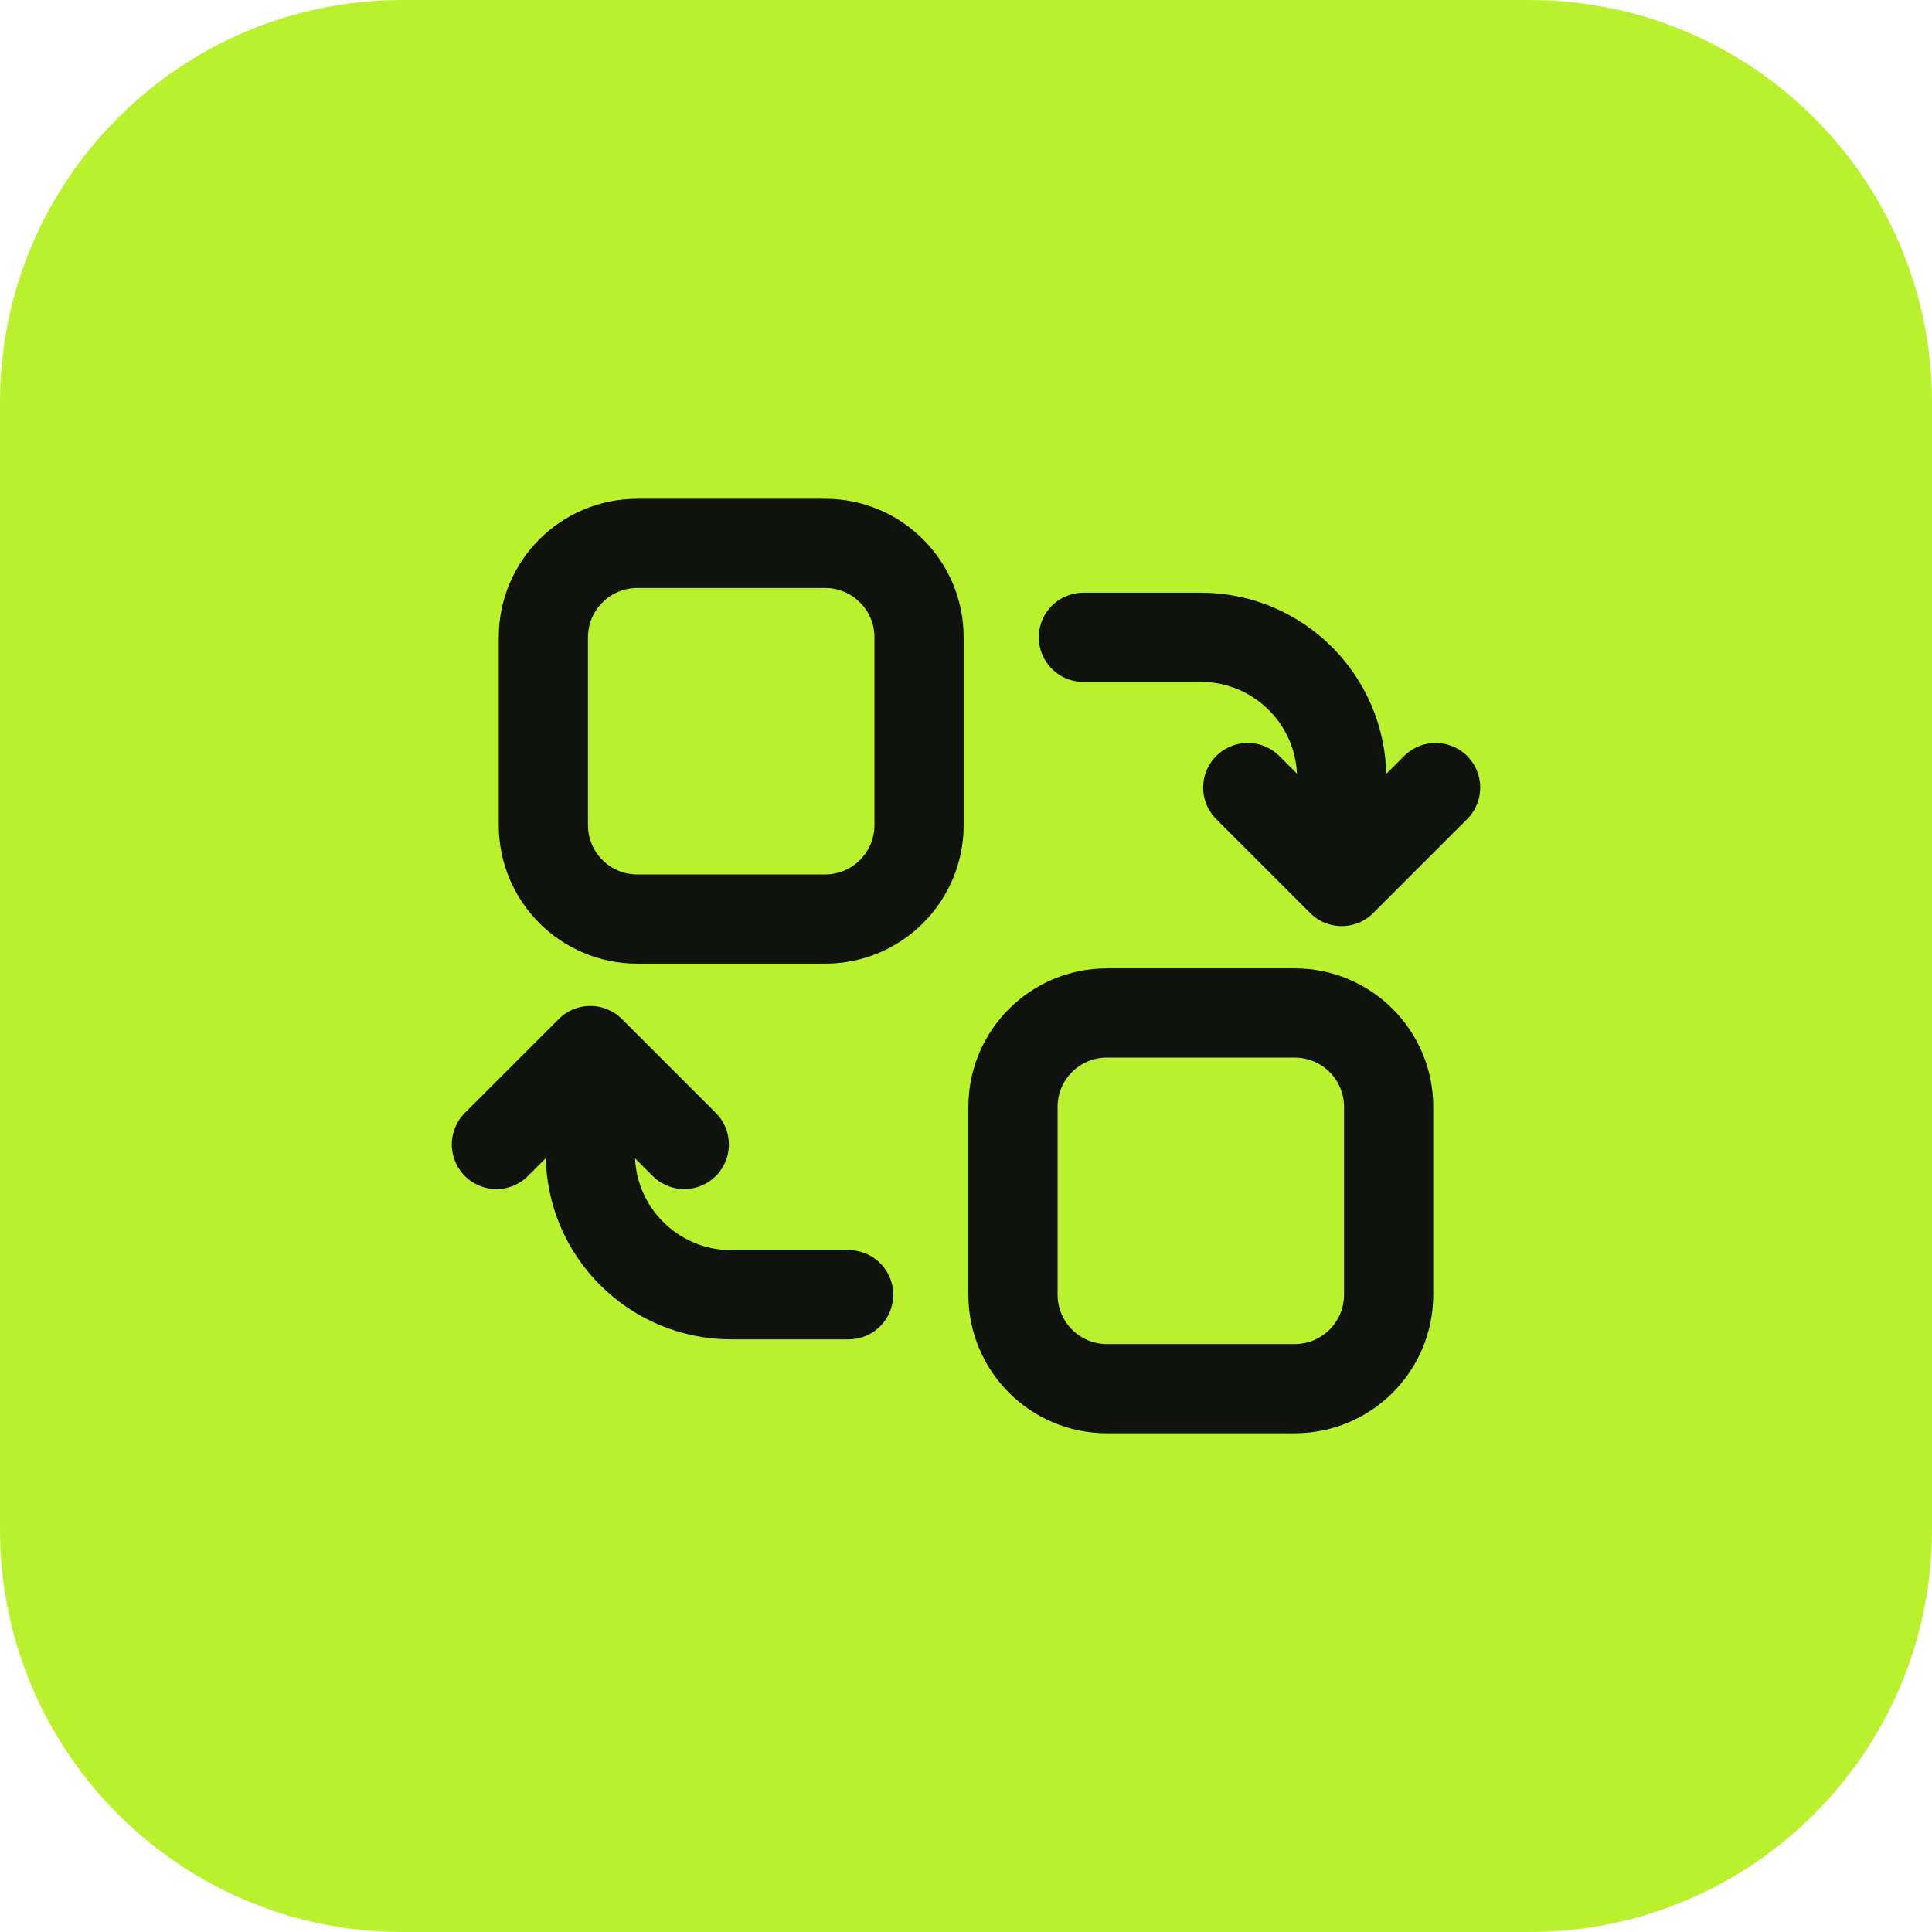
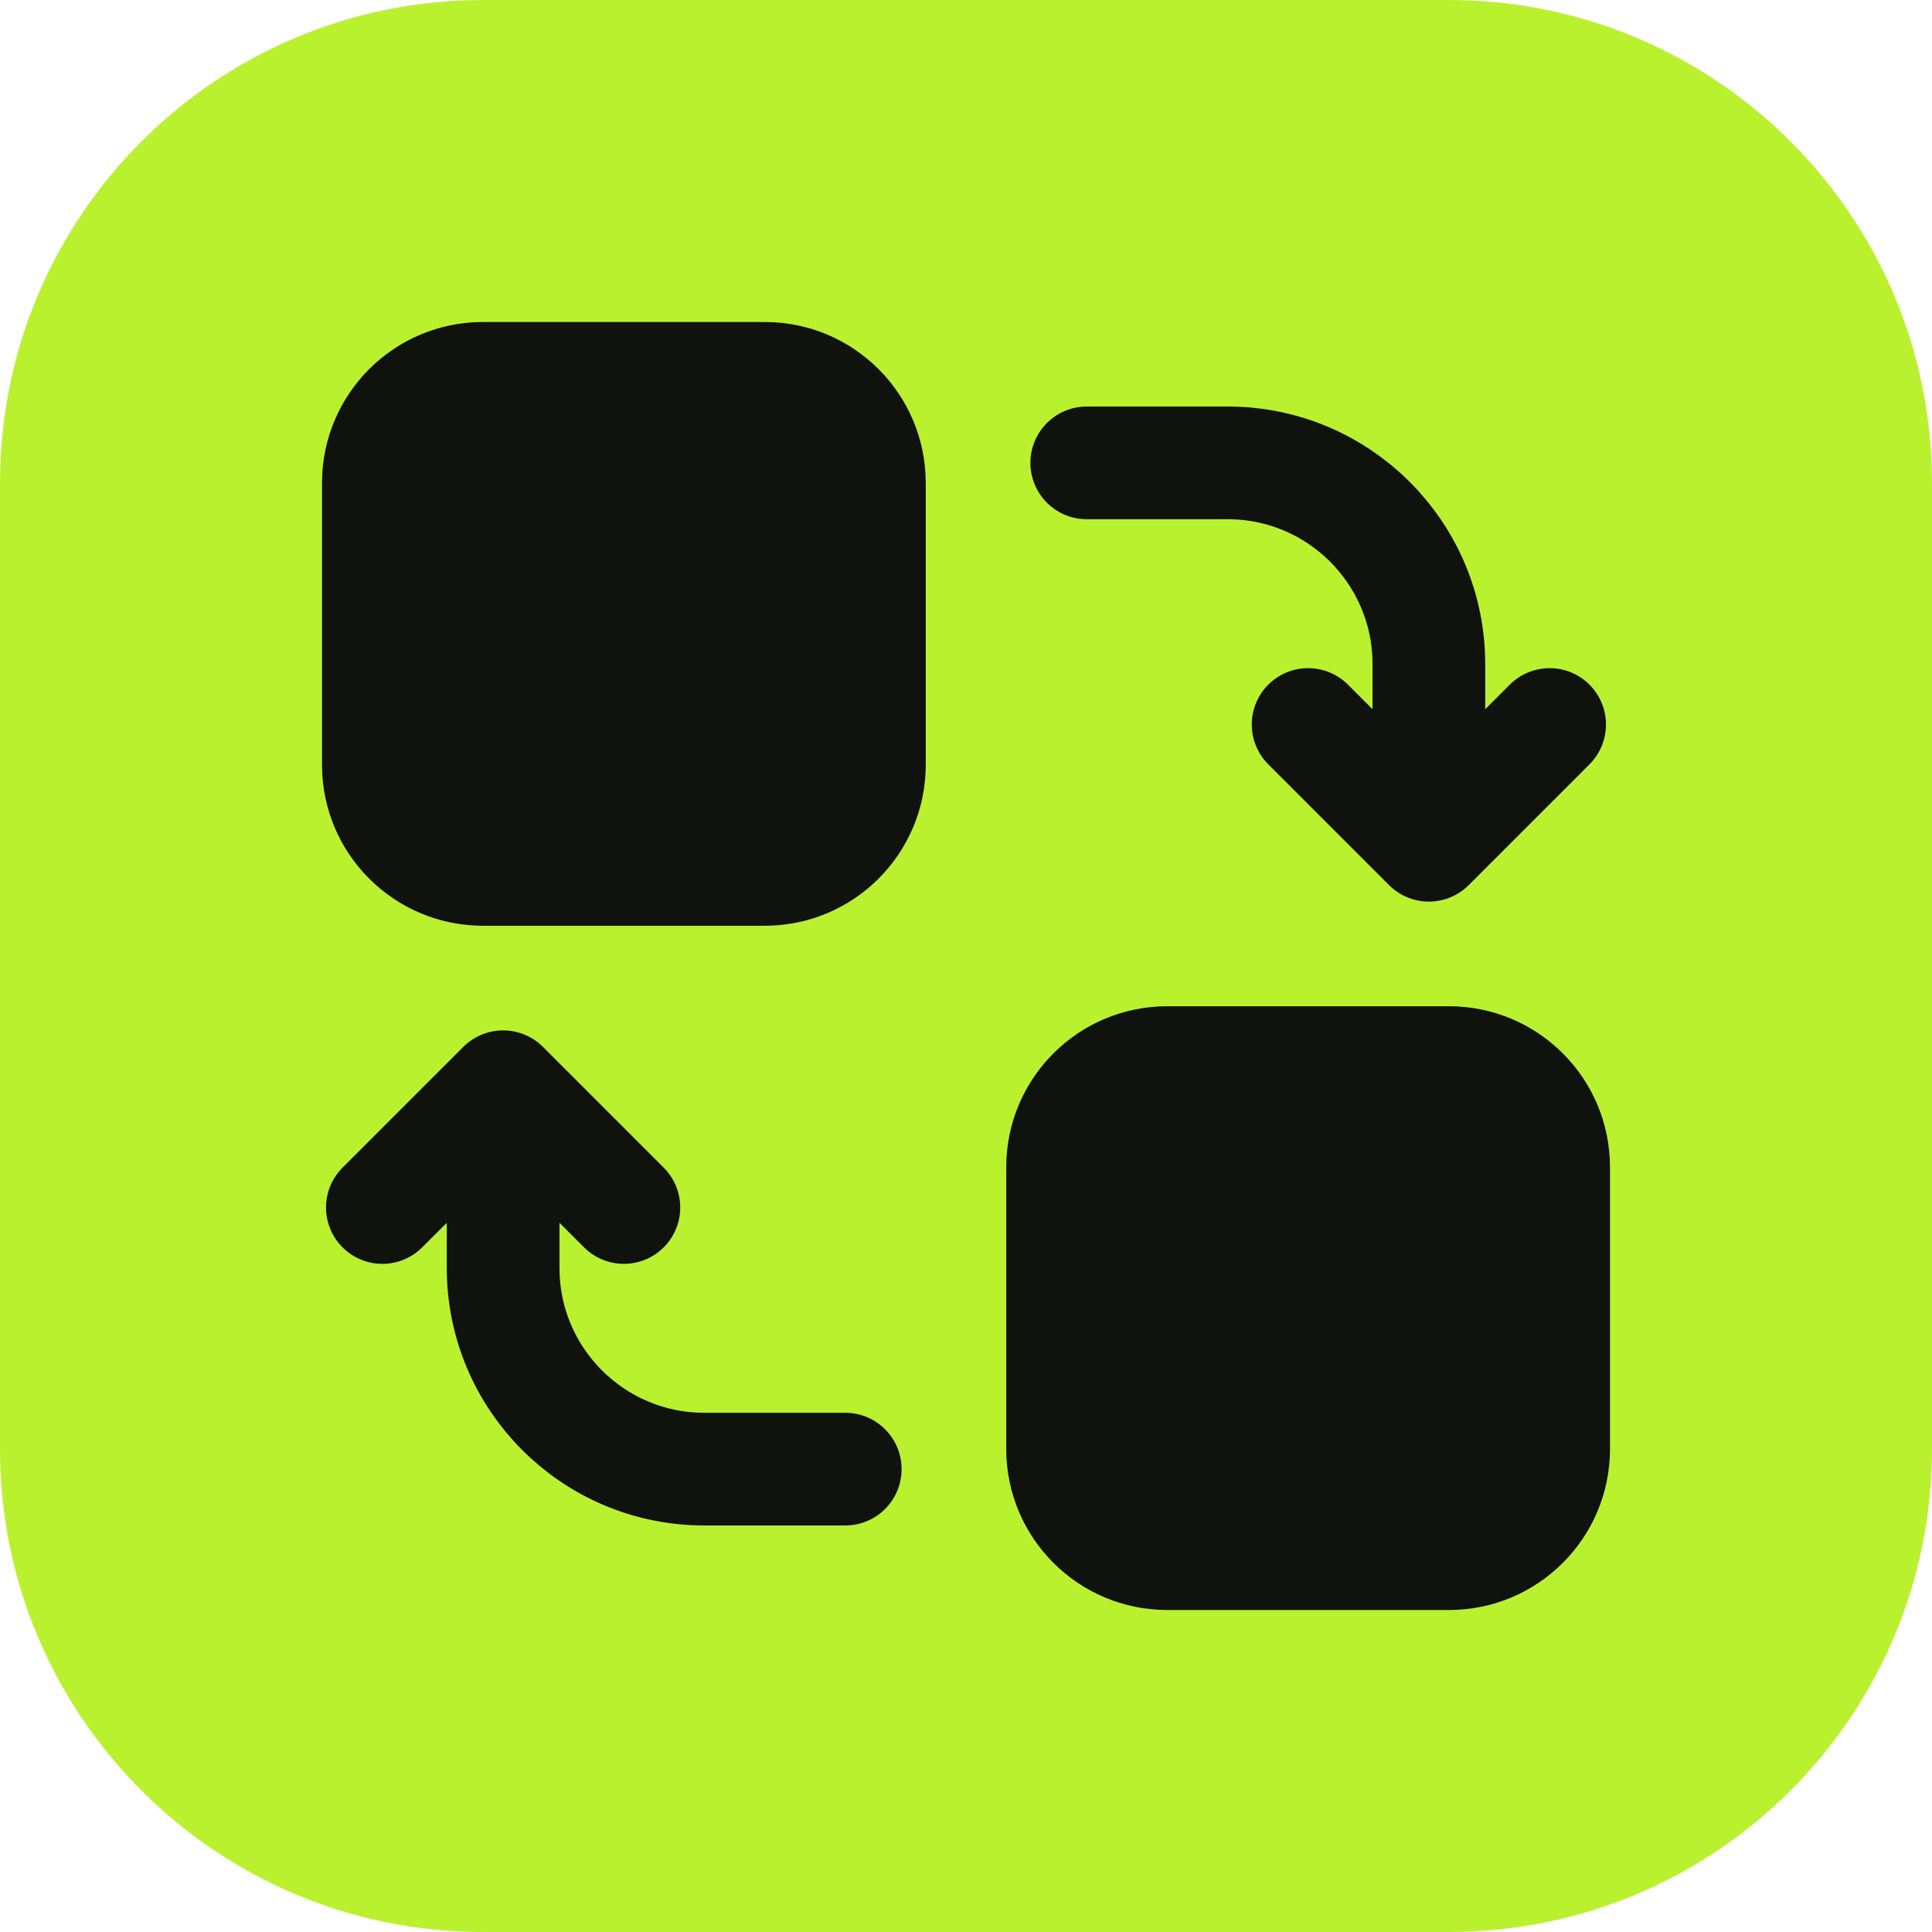
<svg xmlns="http://www.w3.org/2000/svg" viewBox="0 0 48 48" width="48" height="48">
-   <rect width="48" height="48" rx="10" fill="#B9F12F" />
-   <g transform="translate(10 10) scale(1.1667)" fill="none" stroke="#10120D" stroke-width="1.9" stroke-linecap="round" stroke-linejoin="round">
-     <rect x="3" y="3" width="8" height="8" rx="2" />
-     <rect x="13" y="13" width="8" height="8" rx="2" />
-     <path d="M14.5 5H17a3 3 0 0 1 3 3v2" />
-     <path d="m18 8.2 2 2 2-2" />
-     <path d="M9.5 19H7a3 3 0 0 1-3-3v-2" />
-     <path d="m2 15.8 2-2 2 2" />
-   </g>
+   <rect width="48" height="48" rx="12" fill="#B9F12F" />
+   <rect x="8" y="8" width="15" height="15" rx="4" fill="#10120D" />
+   <rect x="25" y="25" width="15" height="15" rx="4" fill="#10120D" />
+   <path d="M27 11.5h3.5a5 5 0 0 1 5 5V20" fill="none" stroke="#10120D" stroke-width="2.8" stroke-linecap="round" />
+   <path d="m32.5 18 3 3 3-3" fill="none" stroke="#10120D" stroke-width="2.8" stroke-linecap="round" stroke-linejoin="round" />
+   <path d="M21 36.5h-3.5a5 5 0 0 1-5-5V28" fill="none" stroke="#10120D" stroke-width="2.8" stroke-linecap="round" />
+   <path d="m9.5 30 3-3 3 3" fill="none" stroke="#10120D" stroke-width="2.8" stroke-linecap="round" stroke-linejoin="round" />
</svg>
